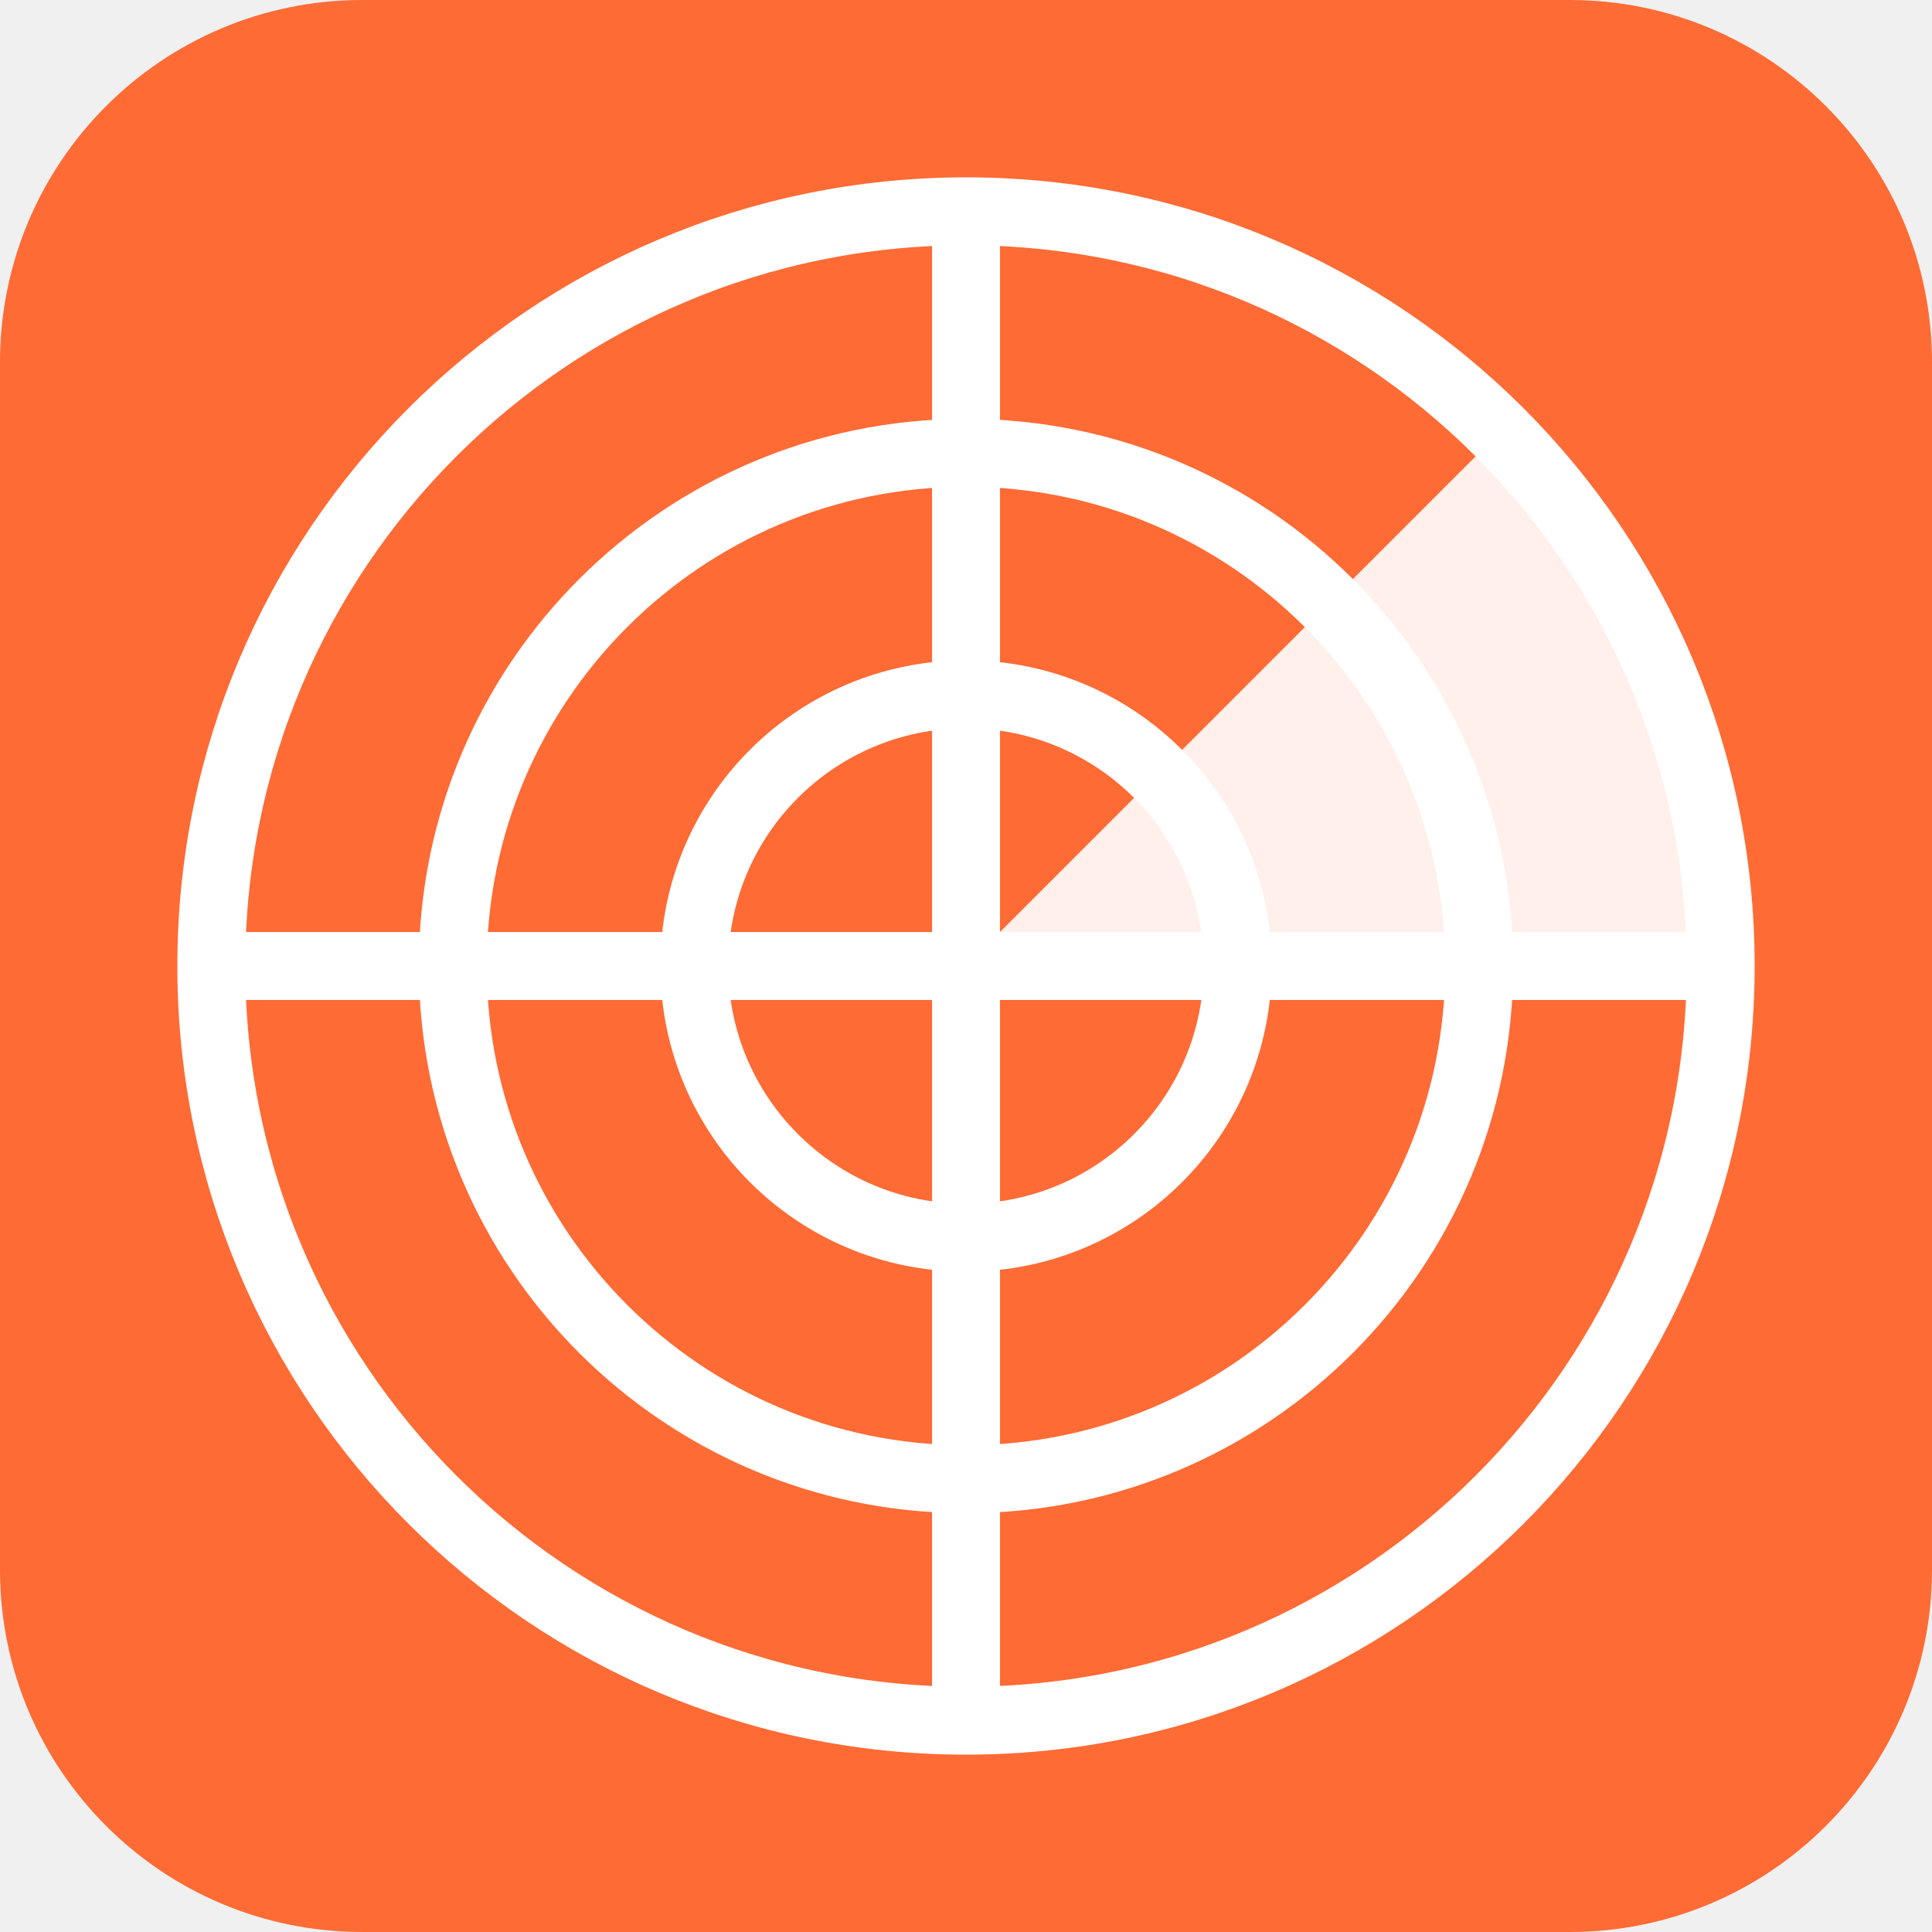
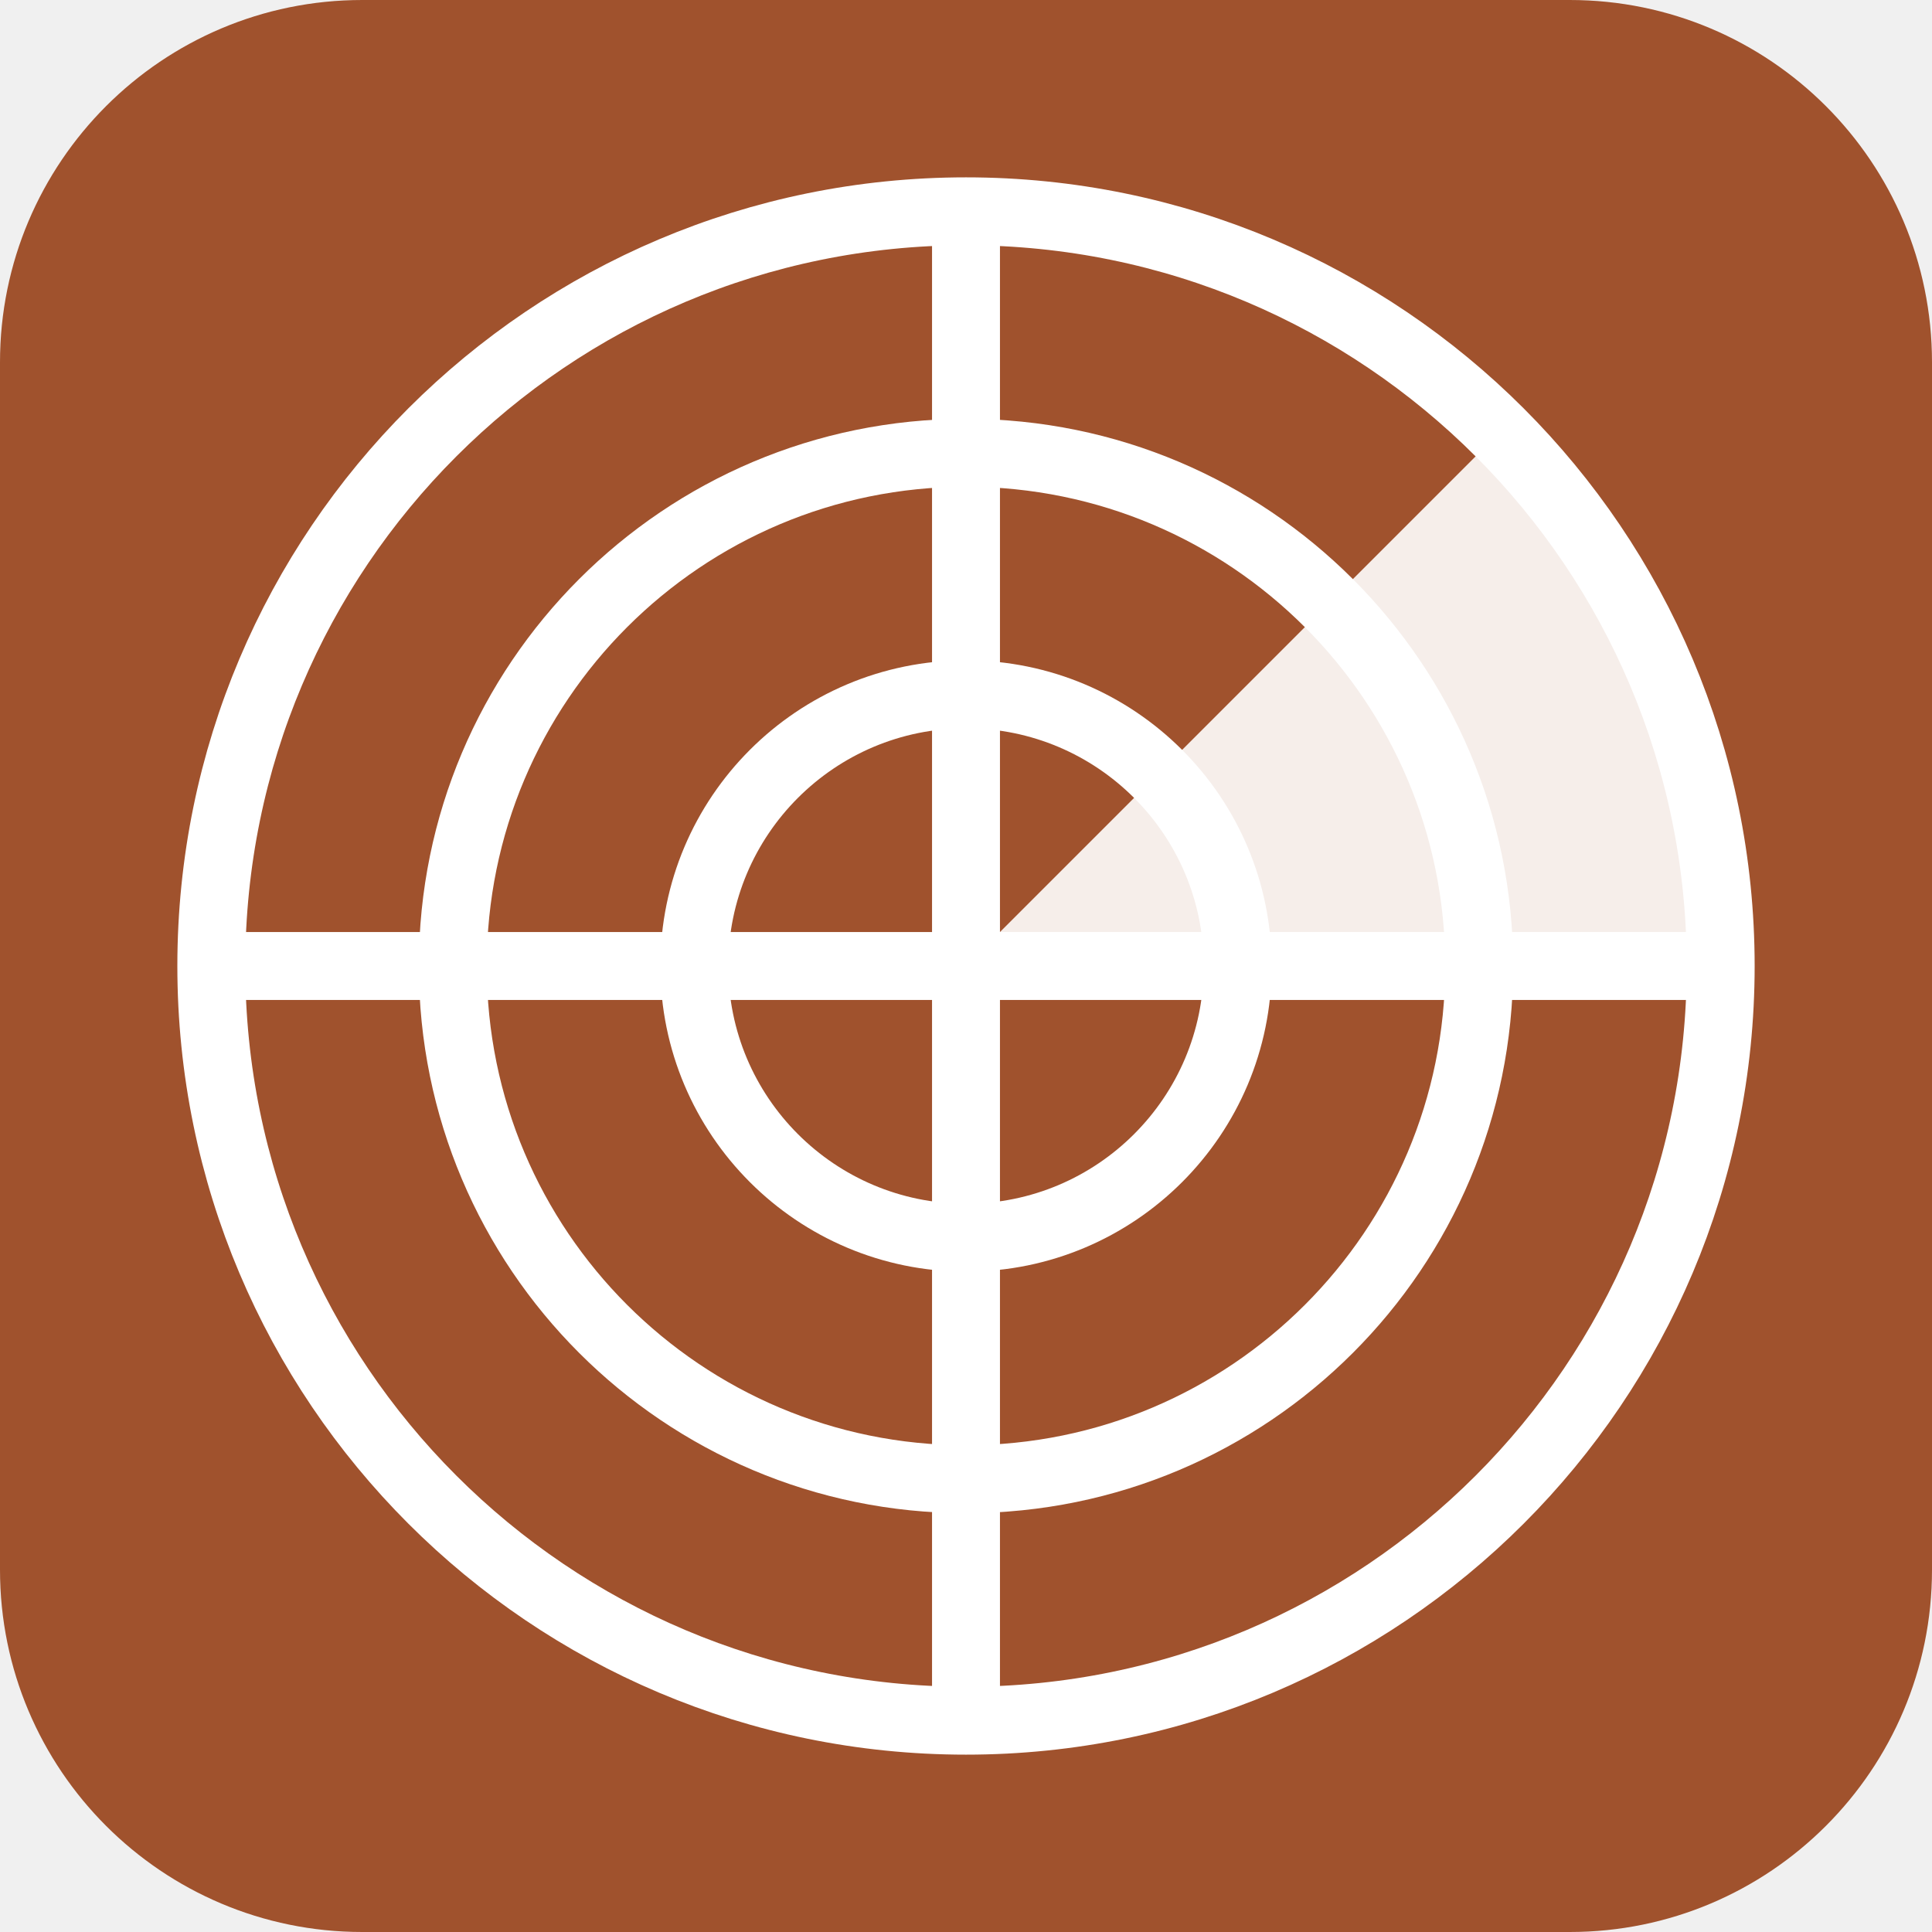
<svg xmlns="http://www.w3.org/2000/svg" width="512" height="512" viewBox="0 0 512 512">
-   <rect width="512" height="512" rx="96" fill="#FF6B35" />
+   <rect width="512" height="512" rx="96" fill="#A0522D" />
  <g transform="translate(256,256)" fill="none" stroke="white" stroke-width="18">
    <circle cx="0" cy="0" r="200" />
    <circle cx="0" cy="0" r="136" />
    <circle cx="0" cy="0" r="72" />
    <line x1="0" y1="-200" x2="0" y2="200" />
    <line x1="-200" y1="0" x2="200" y2="0" />
  </g>
  <path d="M 256,256 L 397,115 A 200,200 0 0,1 456,256 Z" fill="white" opacity="0.9" transform="translate(0,0)" />
</svg>
